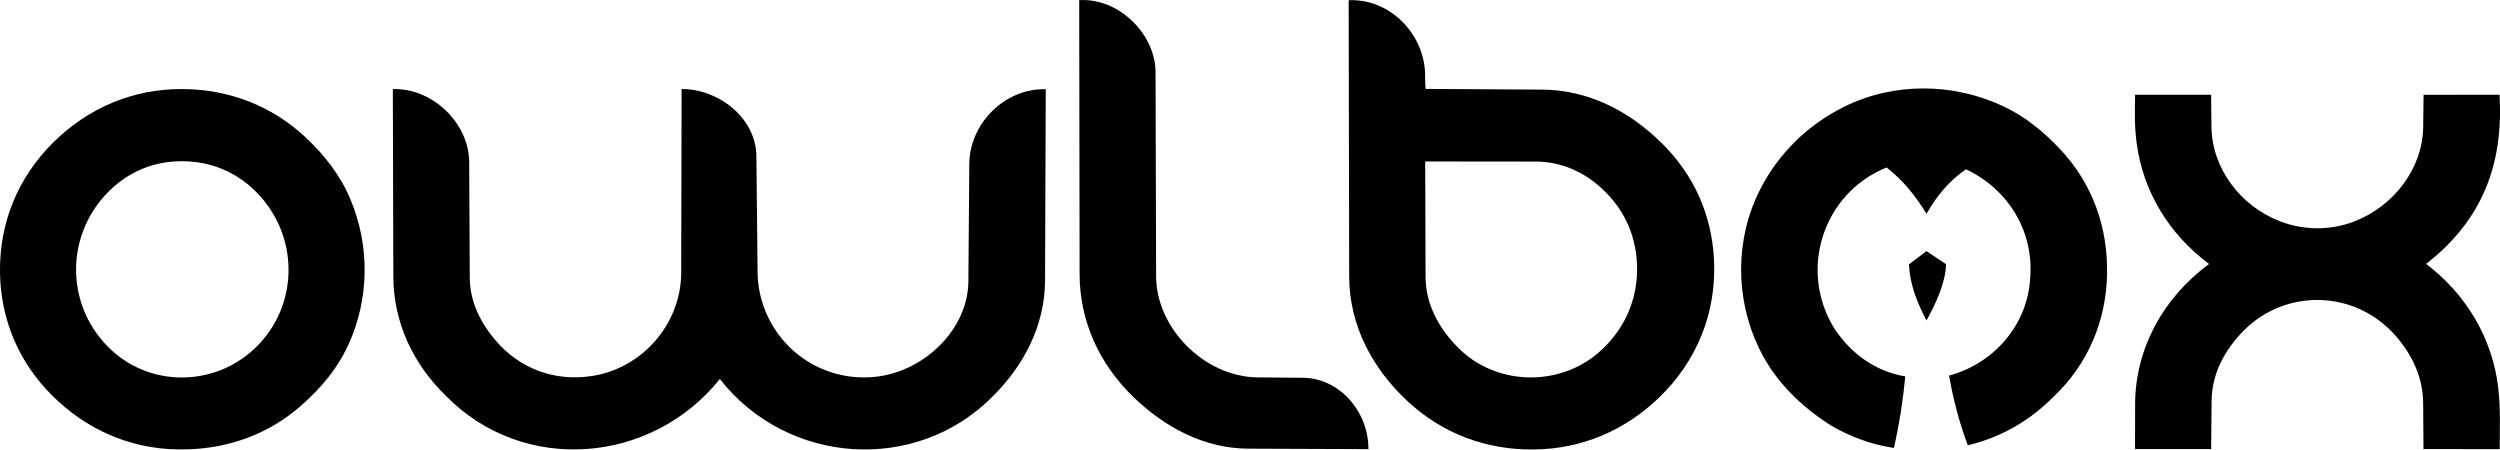
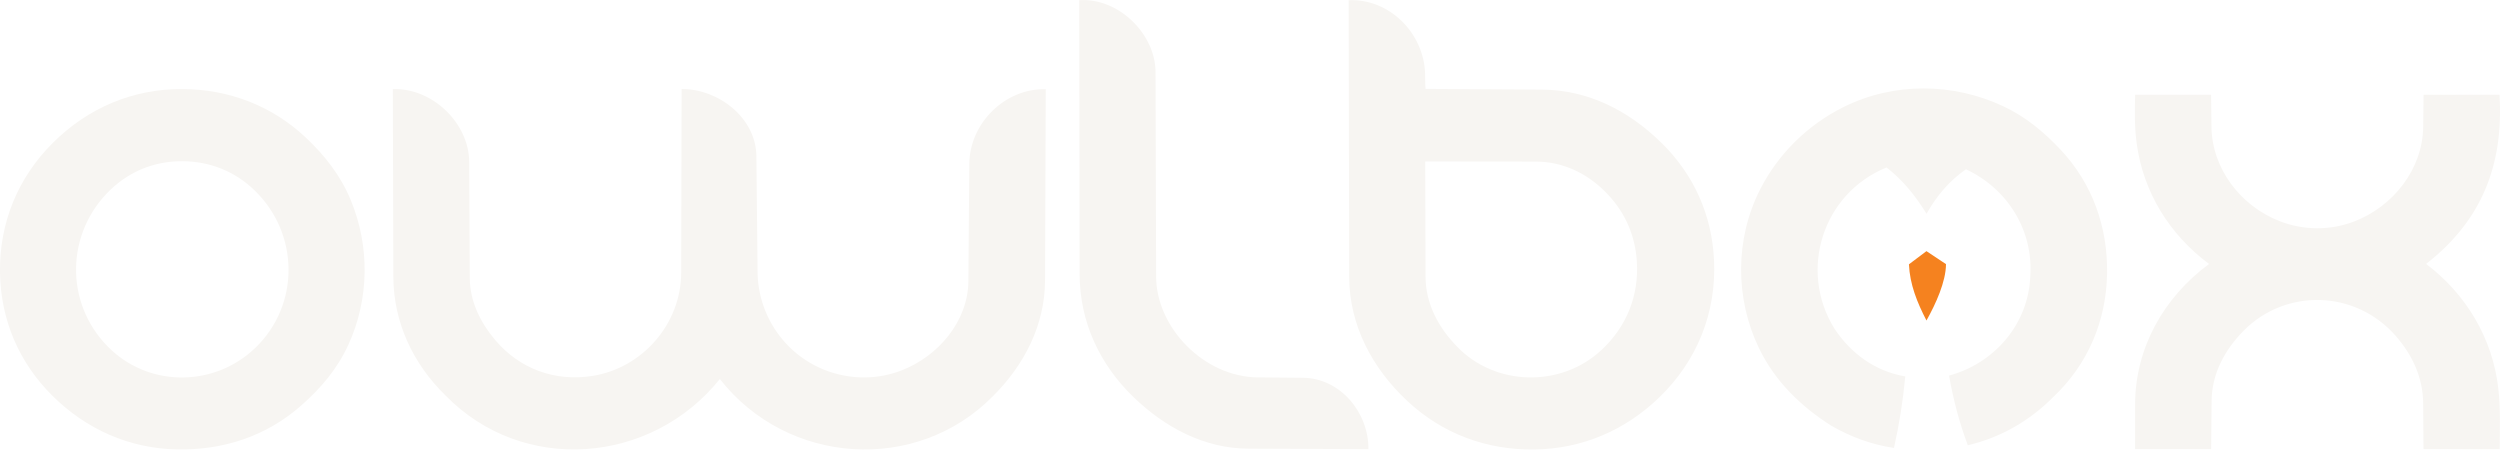
<svg xmlns="http://www.w3.org/2000/svg" viewBox="0 0 1028.11 184.86" aria-label="Owlbox" class="block h-[26px] w-auto">
  <g>
-     <path class="fill-pure" d="M370.64,152.38c15.18-5.85,27.47-20.23,27.6-36.75l.38-48.25c.13-16.63,14.63-31.15,31.44-30.69l-.29,78.68c-.07,18.41-8.67,34.89-21.46,47.58-31.46,31.92-84.49,28.41-112.28-7.08-28.18,35.16-80.99,39.36-112.77,6.81-13.31-12.96-21.45-30-21.5-48.93l-.21-77.11c16.45-.52,31.32,14.15,31.4,29.92l.24,47.67c.05,9.79,4.35,18.39,10.53,25.68,9.98,11.78,24.49,17.14,39.97,14.68,20.54-3.27,36.4-21.41,36.45-42.49l.17-75.5c15.27-.03,30.59,11.93,30.75,27.57l.48,46.69c-.23,18.93,11.75,36.06,29.8,42.08,9.54,3.18,19.84,3.08,29.34-.58Z" />
-     <path class="fill-pure" d="M123.83,166.8c-14.42,12.69-32.13,18.38-51.04,18.02-19.68-.38-37.38-8.32-51.22-22.05C7.82,149.13.31,131.61,0,112.15c-.31-20.46,7.32-39.04,21.72-53.39,14.38-14.33,32.85-22.27,53.4-22.14,19.12.12,36.84,6.92,50.75,20.06,7.78,7.35,14.19,15.51,18.36,25.57,7.91,19.06,7.65,40.69-.94,59.47-4.54,9.94-11.24,17.84-19.47,25.09ZM104.95,143.11c18.36-17.61,18.26-46.82-.15-64.72-8.09-7.87-18.32-12.01-29.69-12.09-12.2-.09-23.01,4.6-31.33,13.39-17.29,18.27-16.73,47.05,2.22,64.44,16.48,15.12,42.41,14.83,58.94-1.02Z" />
-     <path class="fill-pure" d="M517.28,155.19l18.58.17c15.15.13,27,14.11,26.9,29.35l-49.41-.2c-18.18-.08-34.33-8.79-47.21-21.2-13.92-13.46-22.14-30.99-22.16-50.67l-.16-112.57c16.12-1.07,31.35,13.85,31.39,29.59l.24,84.1c.06,20.96,19.66,41.25,41.83,41.45Z" />
+     <path fill="#f7f5f2" d="M370.64,152.38c15.18-5.85,27.47-20.23,27.6-36.75l.38-48.25c.13-16.63,14.63-31.15,31.44-30.69l-.29,78.68c-.07,18.41-8.67,34.89-21.46,47.58-31.46,31.92-84.49,28.41-112.28-7.08-28.18,35.16-80.99,39.36-112.77,6.81-13.31-12.96-21.45-30-21.5-48.93l-.21-77.11c16.45-.52,31.32,14.15,31.4,29.92l.24,47.67c.05,9.79,4.35,18.39,10.53,25.68,9.98,11.78,24.49,17.14,39.97,14.68,20.54-3.27,36.4-21.41,36.45-42.49l.17-75.5c15.27-.03,30.59,11.93,30.75,27.57l.48,46.69c-.23,18.93,11.75,36.06,29.8,42.08,9.54,3.18,19.84,3.08,29.34-.58Z" />
+     <path fill="#f7f5f2" d="M123.83,166.8c-14.42,12.69-32.13,18.38-51.04,18.02-19.68-.38-37.38-8.32-51.22-22.05C7.82,149.13.31,131.61,0,112.15c-.31-20.46,7.32-39.04,21.72-53.39,14.38-14.33,32.85-22.27,53.4-22.14,19.12.12,36.84,6.92,50.75,20.06,7.78,7.35,14.19,15.51,18.36,25.57,7.91,19.06,7.65,40.69-.94,59.47-4.54,9.94-11.24,17.84-19.47,25.09ZM104.95,143.11c18.36-17.61,18.26-46.82-.15-64.72-8.09-7.87-18.32-12.01-29.69-12.09-12.2-.09-23.01,4.6-31.33,13.39-17.29,18.27-16.73,47.05,2.22,64.44,16.48,15.12,42.41,14.83,58.94-1.02Z" />
+     <path fill="#f7f5f2" d="M517.28,155.19l18.58.17c15.15.13,27,14.11,26.9,29.35l-49.41-.2c-18.18-.08-34.33-8.79-47.21-21.2-13.92-13.46-22.14-30.99-22.16-50.67l-.16-112.57c16.12-1.07,31.35,13.85,31.39,29.59l.24,84.1c.06,20.96,19.66,41.25,41.83,41.45Z" />
  </g>
  <g>
-     <path class="fill-pure" d="M683.39,58.86c13.3,13.14,20.6,29.59,21.49,48.03,1.05,21.72-7.01,41.58-22.54,56.56-14.02,13.52-31.69,21.14-51.32,21.4-19.74.26-37.85-6.48-52.28-19.95-14.3-13.35-23.86-31.05-23.9-51.14l-.21-113.68c16.83-.72,30.88,13.59,31.43,30.1.07,2.14-.03,4.18.2,6.38l47.91.29c18.96.12,35.75,8.72,49.21,22.02ZM658.54,144c10.42-9.7,15.52-22.45,14.6-36.53-.69-10.43-4.63-19.73-11.78-27.34-7.76-8.38-18.12-13.67-29.78-13.68l-45.47-.05.14,47.43c.03,11.18,5.41,21.04,13.05,28.8,15.52,16.13,42.49,16.94,59.23,1.36Z" />
+     <path fill="#f7f5f2" d="M683.39,58.86c13.3,13.14,20.6,29.59,21.49,48.03,1.05,21.72-7.01,41.58-22.54,56.56-14.02,13.52-31.69,21.14-51.32,21.4-19.74.26-37.85-6.48-52.28-19.95-14.3-13.35-23.86-31.05-23.9-51.14l-.21-113.68c16.83-.72,30.88,13.59,31.43,30.1.07,2.14-.03,4.18.2,6.38l47.91.29c18.96.12,35.75,8.72,49.21,22.02ZM658.54,144c10.42-9.7,15.52-22.45,14.6-36.53-.69-10.43-4.63-19.73-11.78-27.34-7.76-8.38-18.12-13.67-29.78-13.68l-45.47-.05.14,47.43c.03,11.18,5.41,21.04,13.05,28.8,15.52,16.13,42.49,16.94,59.23,1.36Z" />
    <g>
-       <path class="fill-pure" d="M1027.98,184.71l-31.34-.04-.13-18.86c-.08-10.61-4.53-20.04-11.45-27.86-16.68-18.83-45.14-19.37-62.35-1.98-7.75,7.84-13.09,17.64-13.2,28.82l-.19,19.89h-31.29s.02-18.35.02-18.35c.02-22.95,11.55-43.87,30.41-57.78-16.33-12.14-27.03-29.54-29.75-49.49-.94-6.86-.81-13.22-.65-20.09h31.24s.15,13.17.15,13.17c.2,17.09,11.84,32.47,27.96,38.78,9.79,3.84,20.71,3.96,30.57.22,16.29-6.19,28.33-21.69,28.54-38.92l.16-13.23,31.24-.04c1.7,28.66-7.12,51.63-30.2,69.58,16.48,12.45,27.3,30.61,29.67,51.01.99,8.51.62,16.57.6,25.16Z" />
+       <path fill="#f7f5f2" d="M1027.98,184.71l-31.34-.04-.13-18.86c-.08-10.61-4.53-20.04-11.45-27.86-16.68-18.83-45.14-19.37-62.35-1.98-7.75,7.84-13.09,17.64-13.2,28.82l-.19,19.89h-31.29s.02-18.35.02-18.35c.02-22.95,11.55-43.87,30.41-57.78-16.33-12.14-27.03-29.54-29.75-49.49-.94-6.86-.81-13.22-.65-20.09h31.24s.15,13.17.15,13.17c.2,17.09,11.84,32.47,27.96,38.78,9.79,3.84,20.71,3.96,30.57.22,16.29-6.19,28.33-21.69,28.54-38.92l.16-13.23,31.24-.04c1.7,28.66-7.12,51.63-30.2,69.58,16.48,12.45,27.3,30.61,29.67,51.01.99,8.51.62,16.57.6,25.16Z" />
      <g>
-         <path class="fill-pure" d="M808.49,69.61c-6.85,4.78-11.96,10.77-16.21,18.3-4.45-7.2-9.59-13.75-16.46-19.04-26.25,10.66-36.38,42.38-21.33,66.41,6.75,10.12,16.63,17.4,29.04,19.52-.95,10.13-2.46,19.67-4.65,29.42-9.4-1.43-17.66-4.52-25.66-9.08-12.59-7.96-23.27-18.31-29.85-31.96-9.84-20.42-9.9-44.83.43-65.2,7.45-14.69,19.59-26.61,34.3-33.94,20.68-10.31,45.11-10.05,65.82-.3,9.18,4.32,16.58,10.51,23.4,17.74,13.2,14.01,19.57,31.98,19.2,51.23-.37,19.43-7.99,37.25-22.15,50.58-9.66,9.71-21.42,16.59-35.12,19.82-3.44-9.21-5.9-18.42-7.71-28.65,18.66-5.04,32.53-21.18,33.38-40.51,1.44-19.04-9.21-36.28-26.44-44.34Z" />
-         <path class="fill-orange" d="M792.25,131.81c-3.85-7.45-6.85-14.87-7.21-23.11l7.2-5.42,8.04,5.34c-.05,7.28-4.19,16.3-8.03,23.19Z" />
+         <path fill="#f7f5f2" d="M808.49,69.61c-6.85,4.78-11.96,10.77-16.21,18.3-4.45-7.2-9.59-13.75-16.46-19.04-26.25,10.66-36.38,42.38-21.33,66.41,6.75,10.12,16.63,17.4,29.04,19.52-.95,10.13-2.46,19.67-4.65,29.42-9.4-1.43-17.66-4.52-25.66-9.08-12.59-7.96-23.27-18.31-29.85-31.96-9.84-20.42-9.9-44.83.43-65.2,7.45-14.69,19.59-26.61,34.3-33.94,20.68-10.31,45.11-10.05,65.82-.3,9.18,4.32,16.58,10.51,23.4,17.74,13.2,14.01,19.57,31.98,19.2,51.23-.37,19.43-7.99,37.25-22.15,50.58-9.66,9.71-21.42,16.59-35.12,19.82-3.44-9.21-5.9-18.42-7.71-28.65,18.66-5.04,32.53-21.18,33.38-40.51,1.44-19.04-9.21-36.28-26.44-44.34Z" />
+         <path fill="#f5821f" d="M792.25,131.81c-3.85-7.45-6.85-14.87-7.21-23.11l7.2-5.42,8.04,5.34c-.05,7.28-4.19,16.3-8.03,23.19Z" />
      </g>
    </g>
  </g>
</svg>
